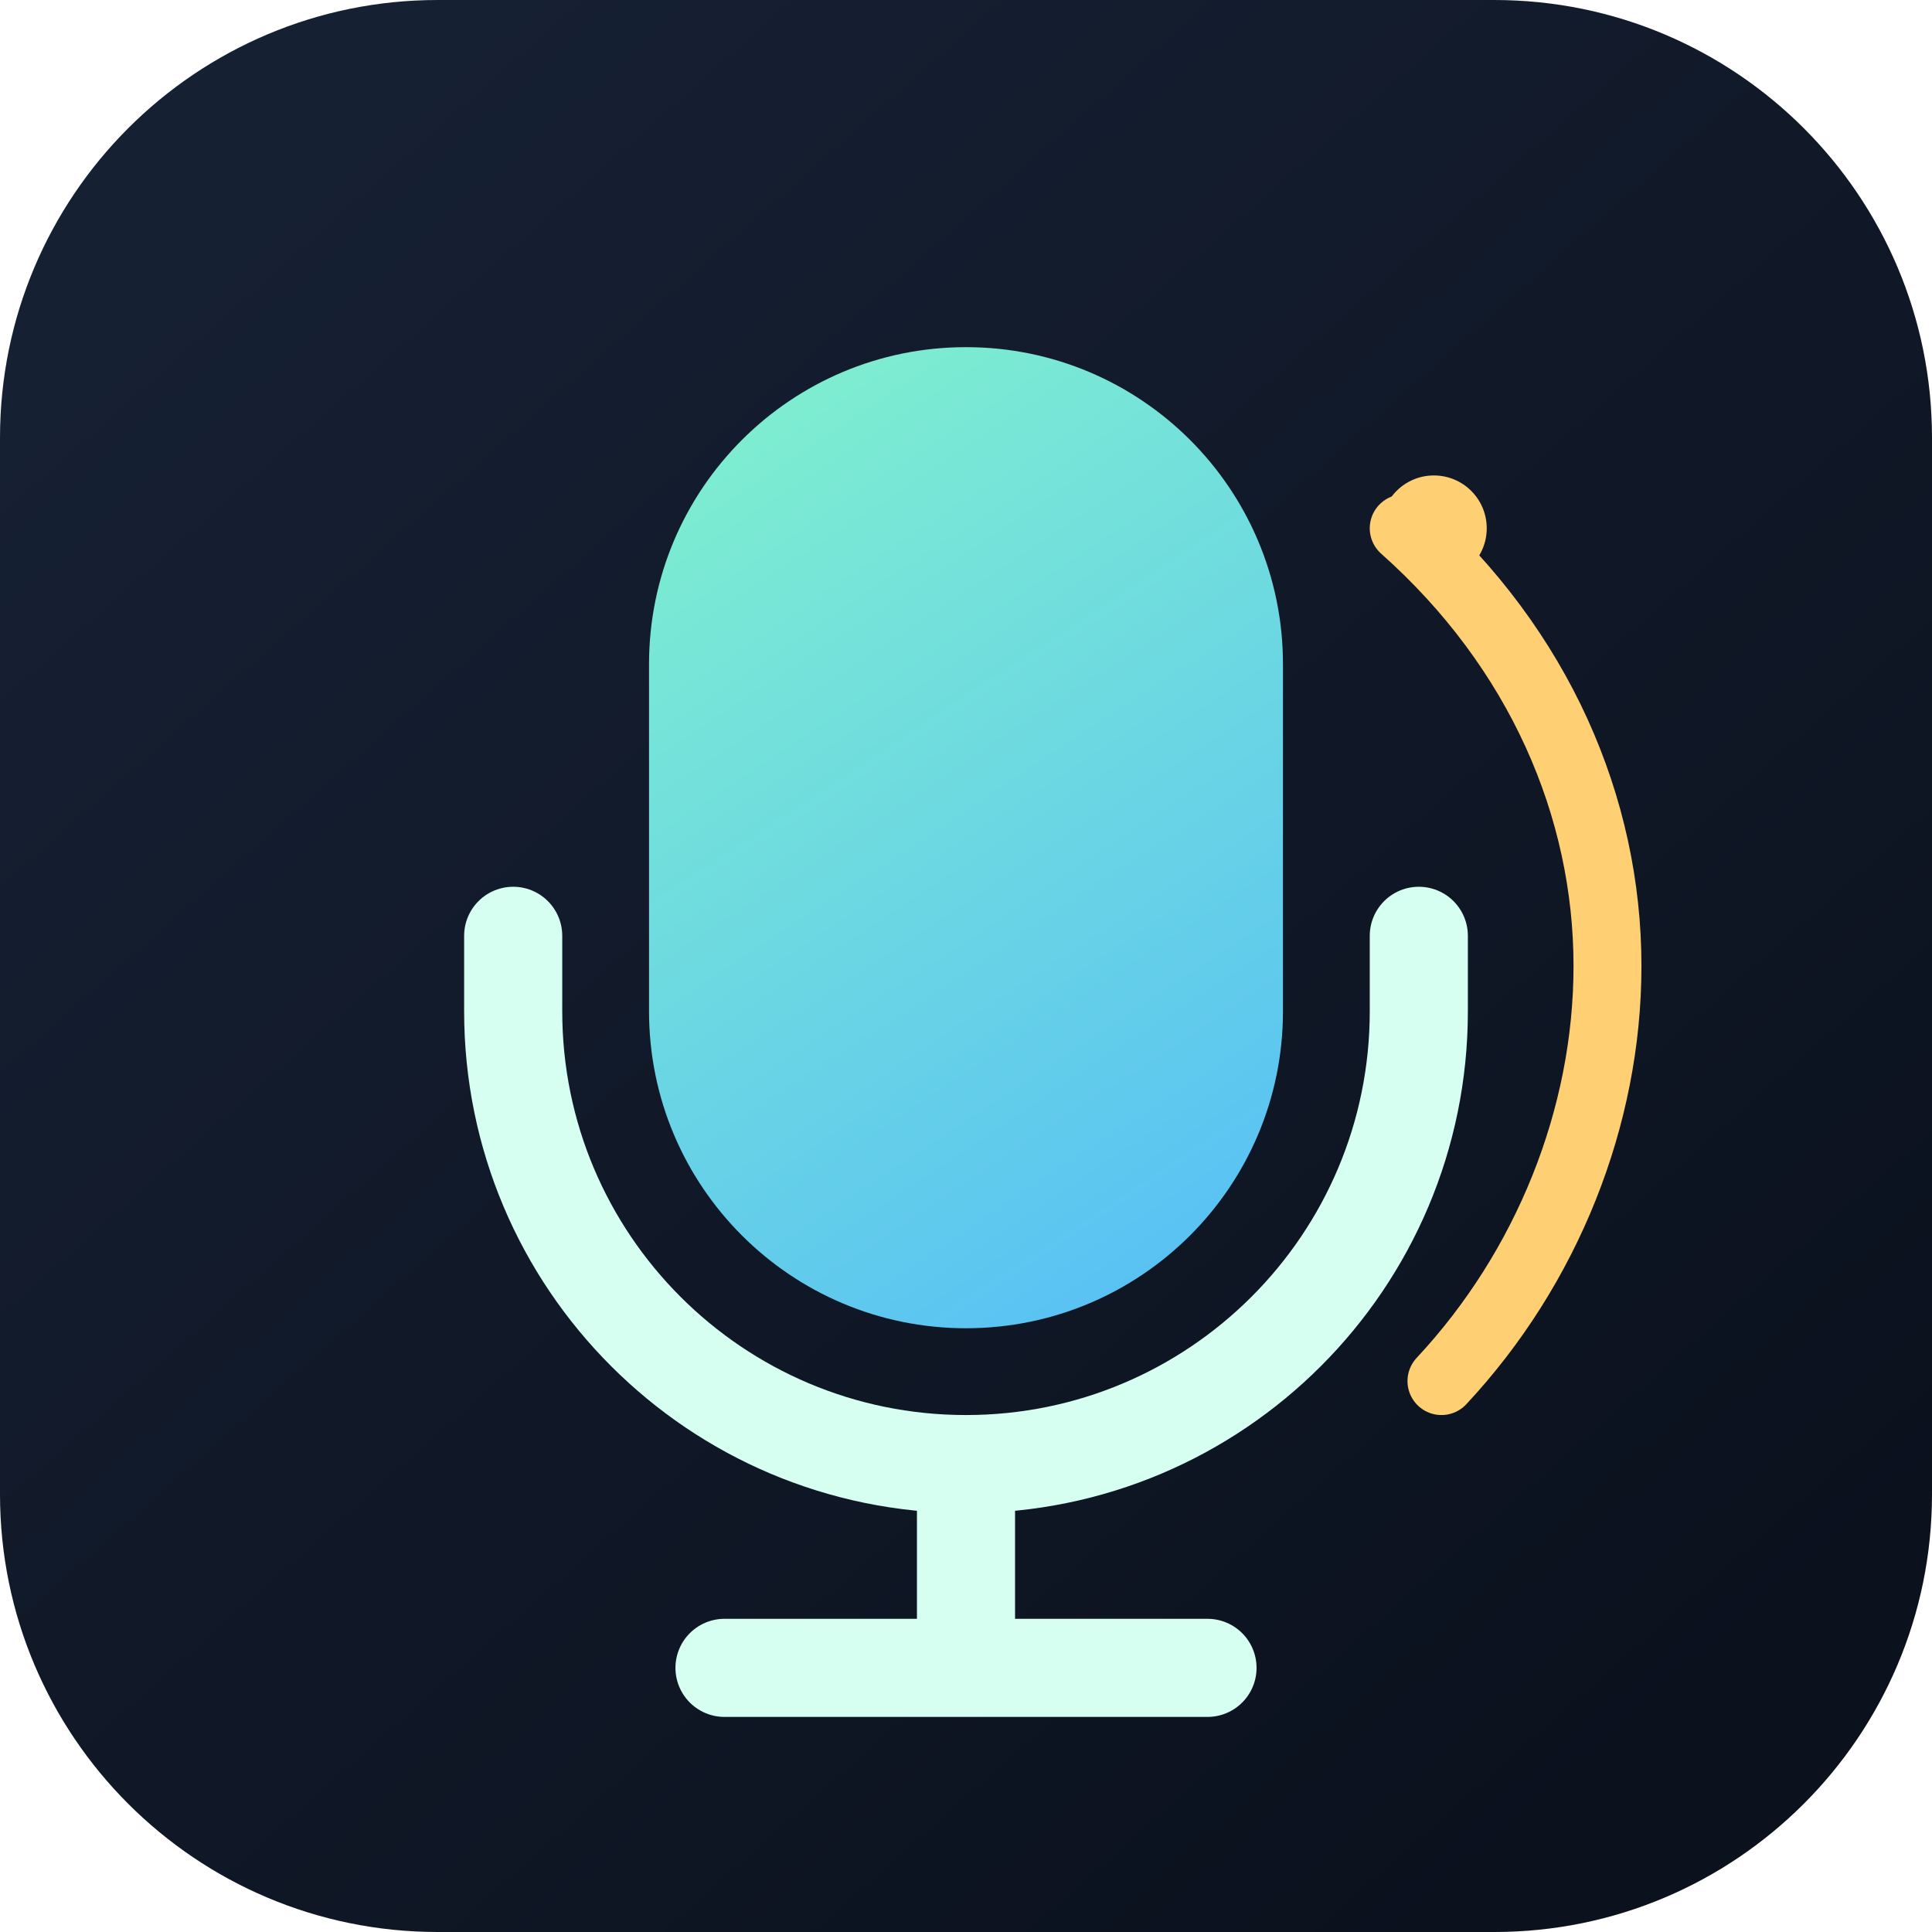
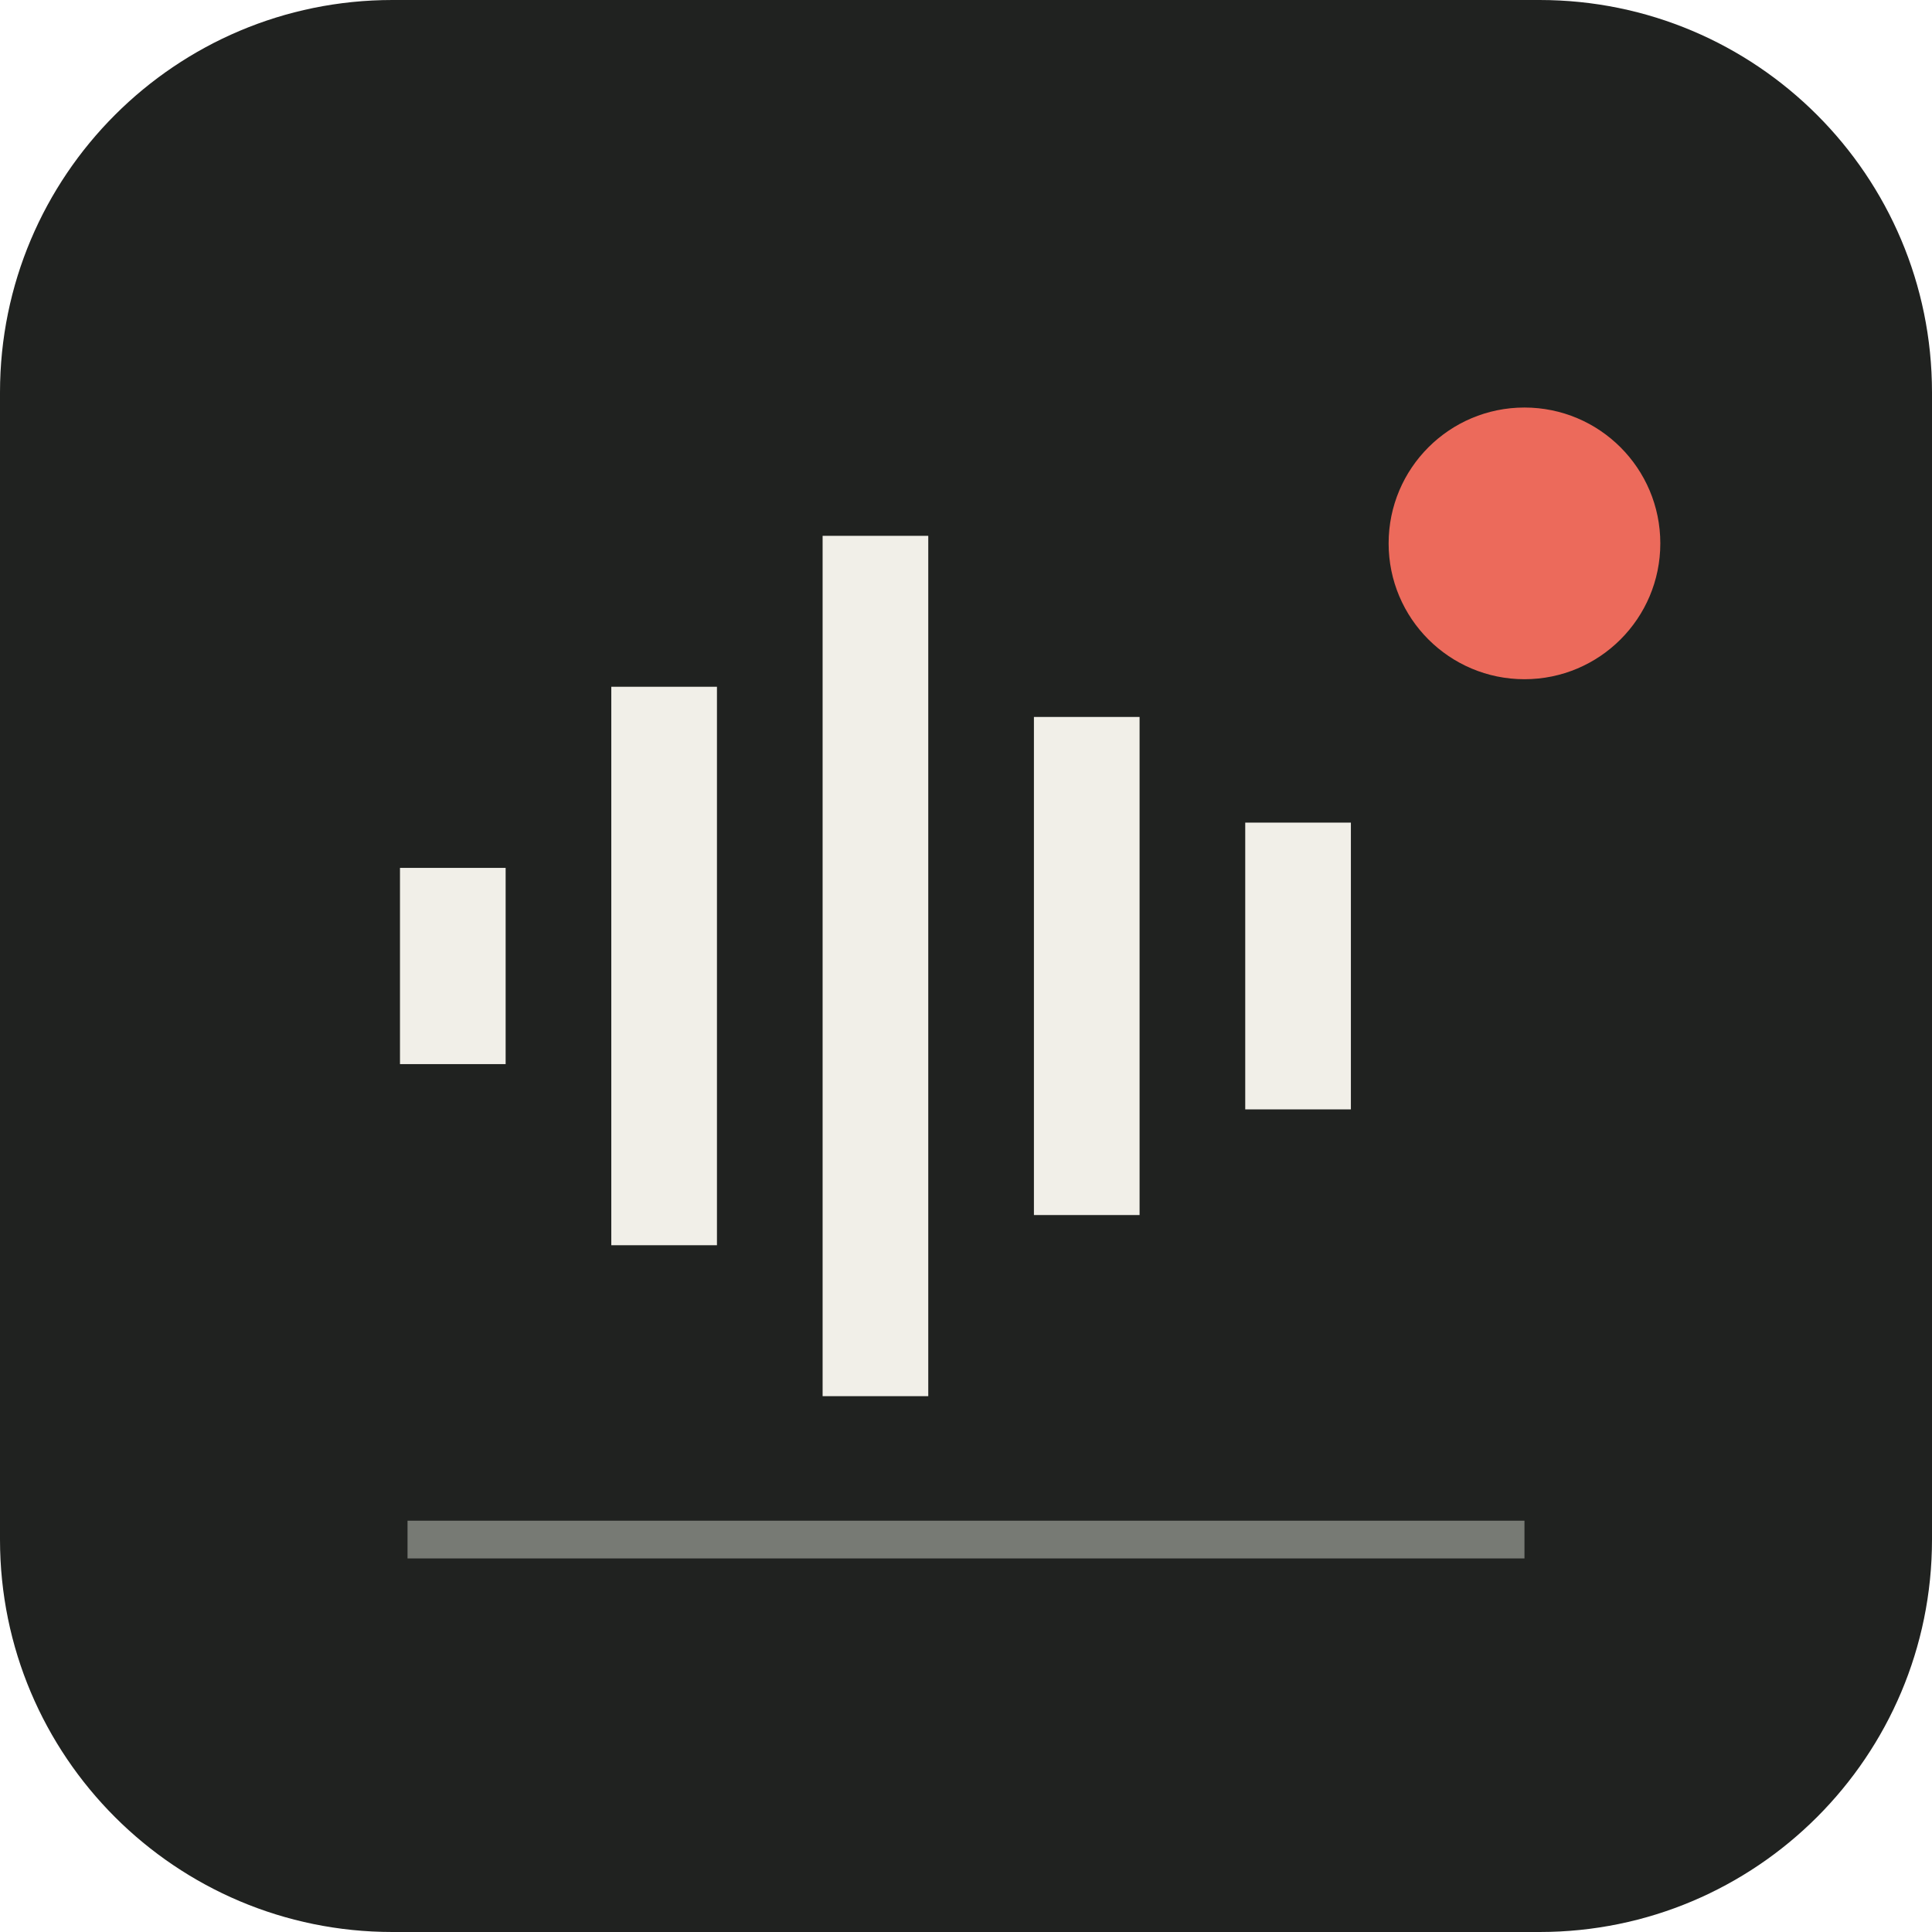
<svg xmlns="http://www.w3.org/2000/svg" width="256" height="256" viewBox="0 0 256 256" role="img" aria-labelledby="title desc">
-   <defs>
-     <linearGradient id="background" x1="36" y1="24" x2="220" y2="232" gradientUnits="userSpaceOnUse">
-       <stop stop-color="#162033" />
-       <stop offset="1" stop-color="#0b111d" />
-     </linearGradient>
-     <linearGradient id="accent" x1="85" y1="55" x2="180" y2="199" gradientUnits="userSpaceOnUse">
-       <stop stop-color="#80f0ce" />
-       <stop offset="1" stop-color="#4eb4ff" />
-     </linearGradient>
-   </defs>
-   <rect width="256" height="256" rx="58" fill="url(#background)" />
-   <path d="M128 46a42 42 0 0 0-42 42v46a42 42 0 0 0 84 0V88a42 42 0 0 0-42-42Z" fill="url(#accent)" />
-   <path d="M68 124v10a60 60 0 0 0 120 0v-10M128 194v27M96 221h64" fill="none" stroke="#d7fff1" stroke-linecap="round" stroke-width="13" />
-   <path d="M186 70c18 16 27 37 27 58 0 20-8 40-22 55" fill="none" stroke="#ffcf74" stroke-linecap="round" stroke-width="9" />
-   <circle cx="190" cy="70" r="7" fill="#ffcf74" />
+   <rect width="256" height="256" rx="52" fill="#202220" />
+   <path d="M60 134v-12M88 158V98M116 178V78M144 154v-52M172 140v-24" fill="none" stroke="#F1EFE8" stroke-linecap="square" stroke-width="14" />
+   <circle cx="202" cy="72" r="18" fill="#EC6A5B" />
+   <path d="M54 204h148" fill="none" stroke="#777A74" stroke-width="5" />
</svg>
